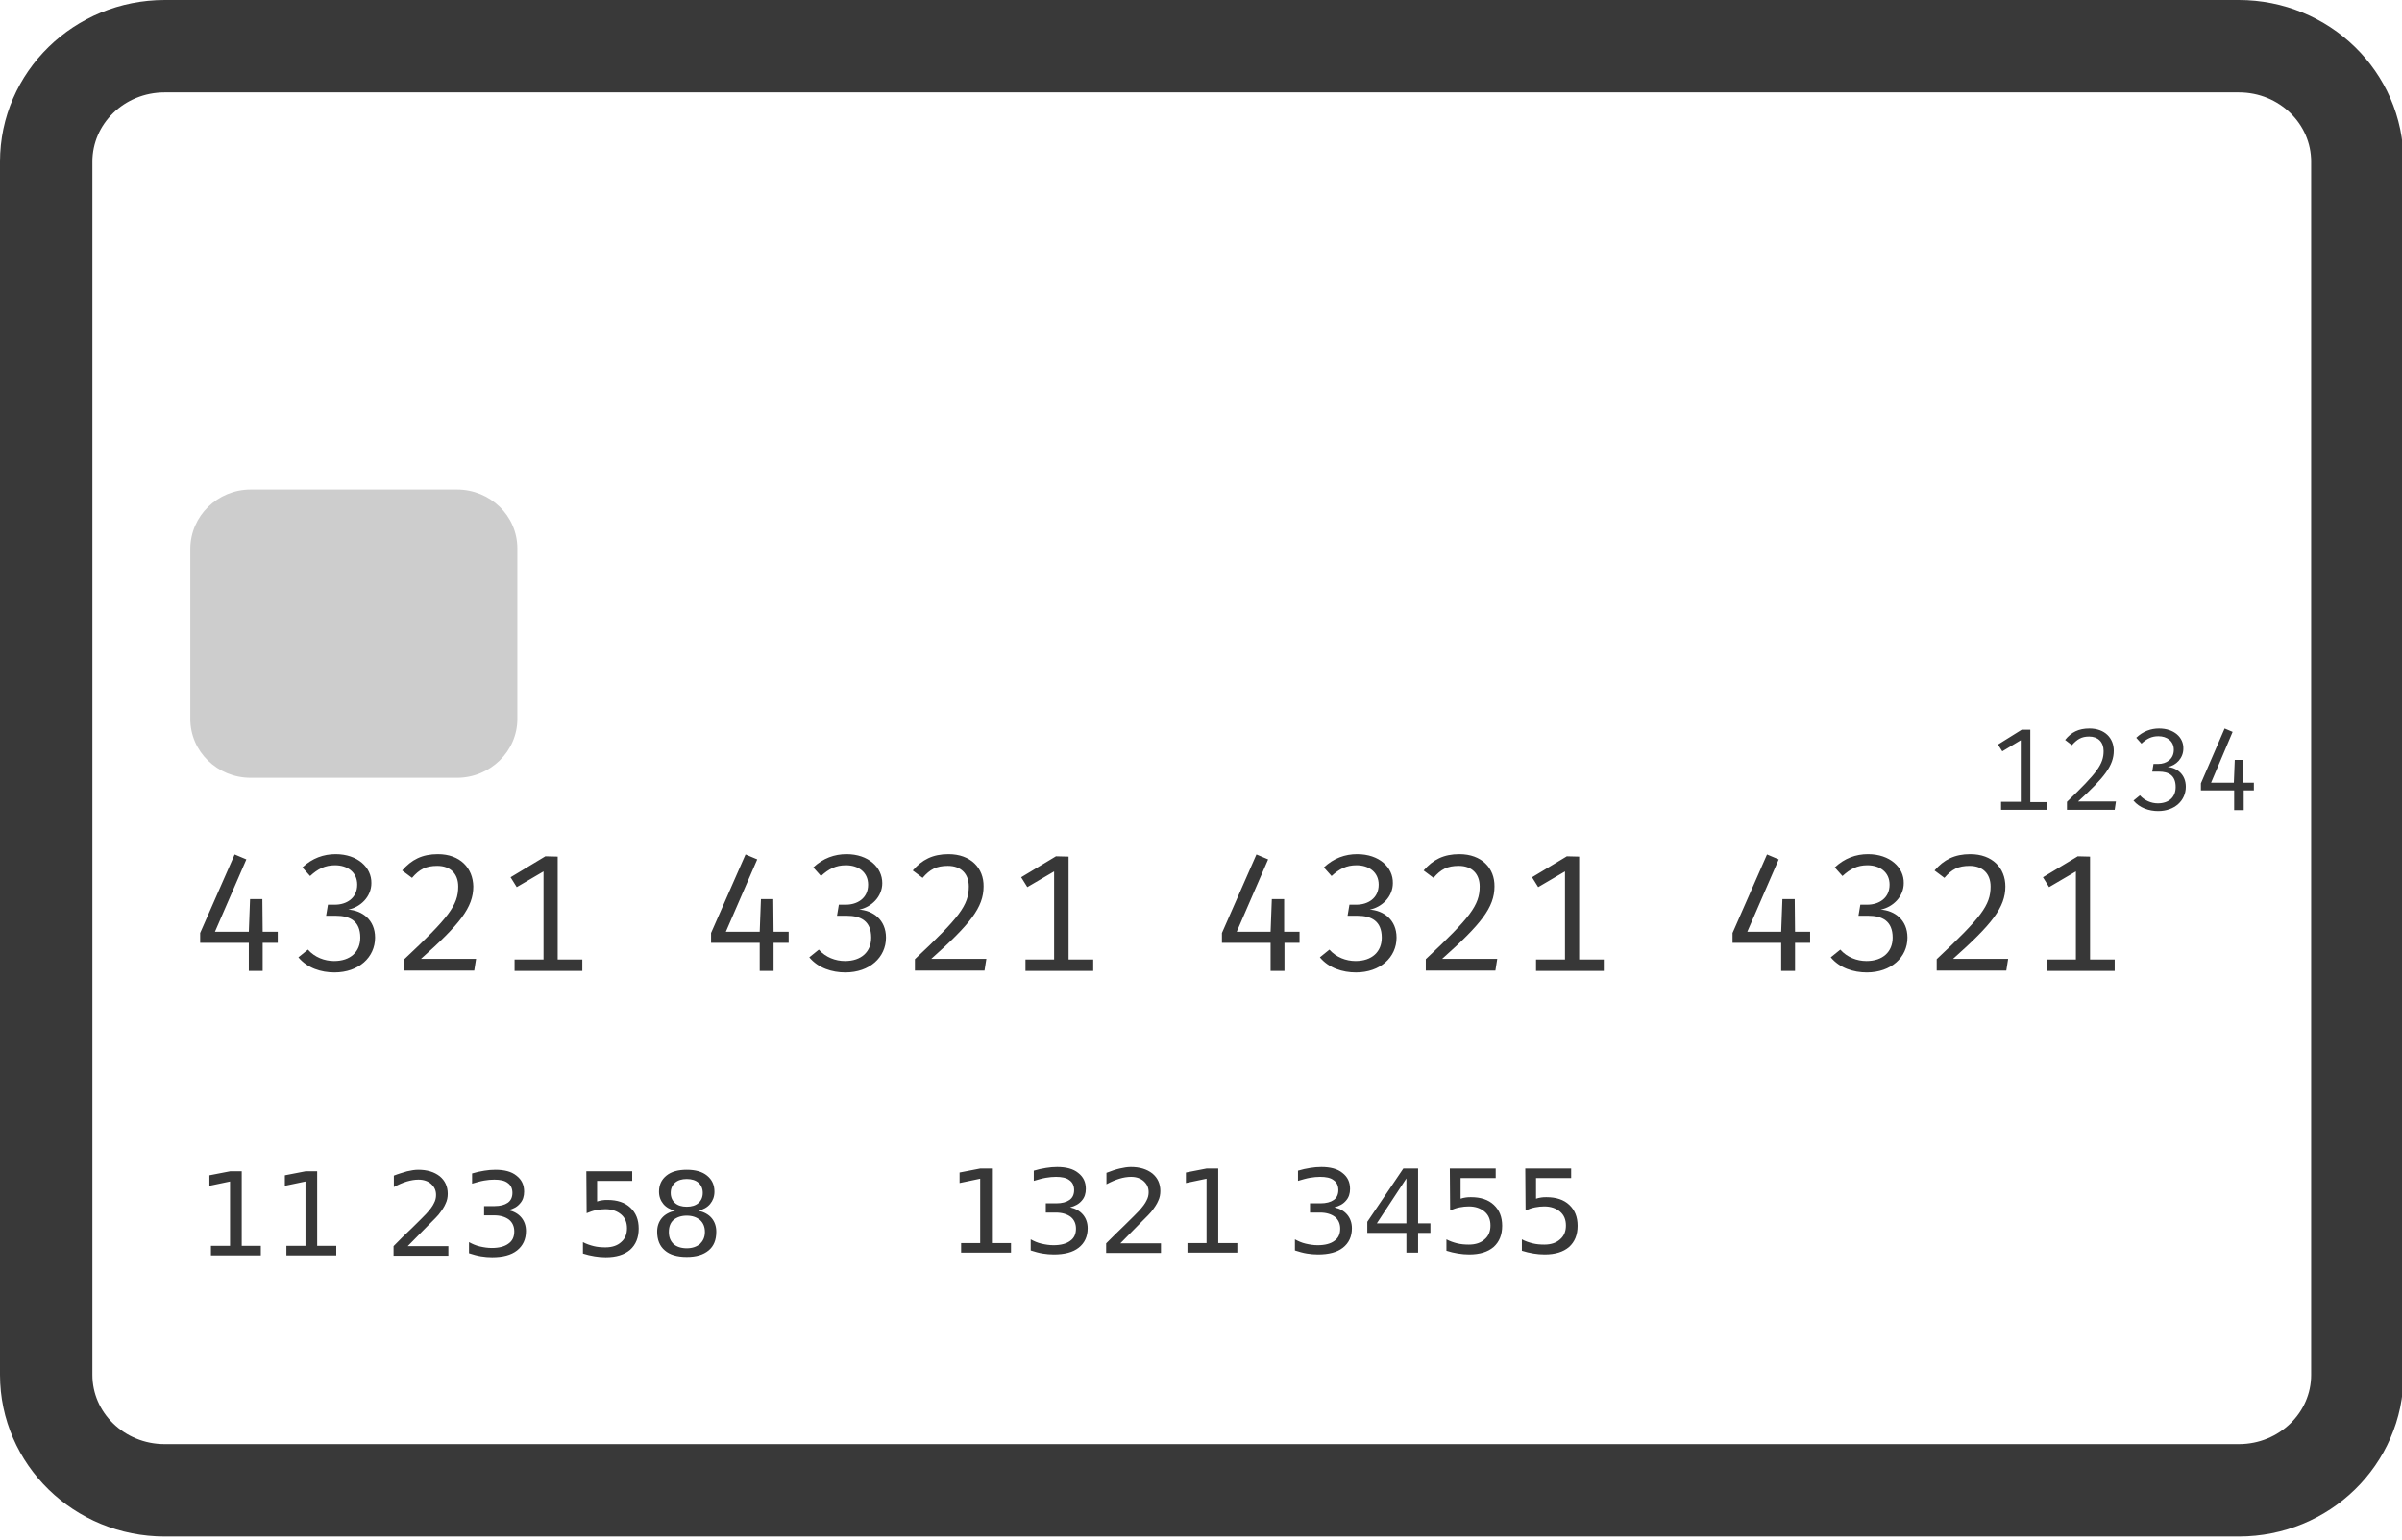
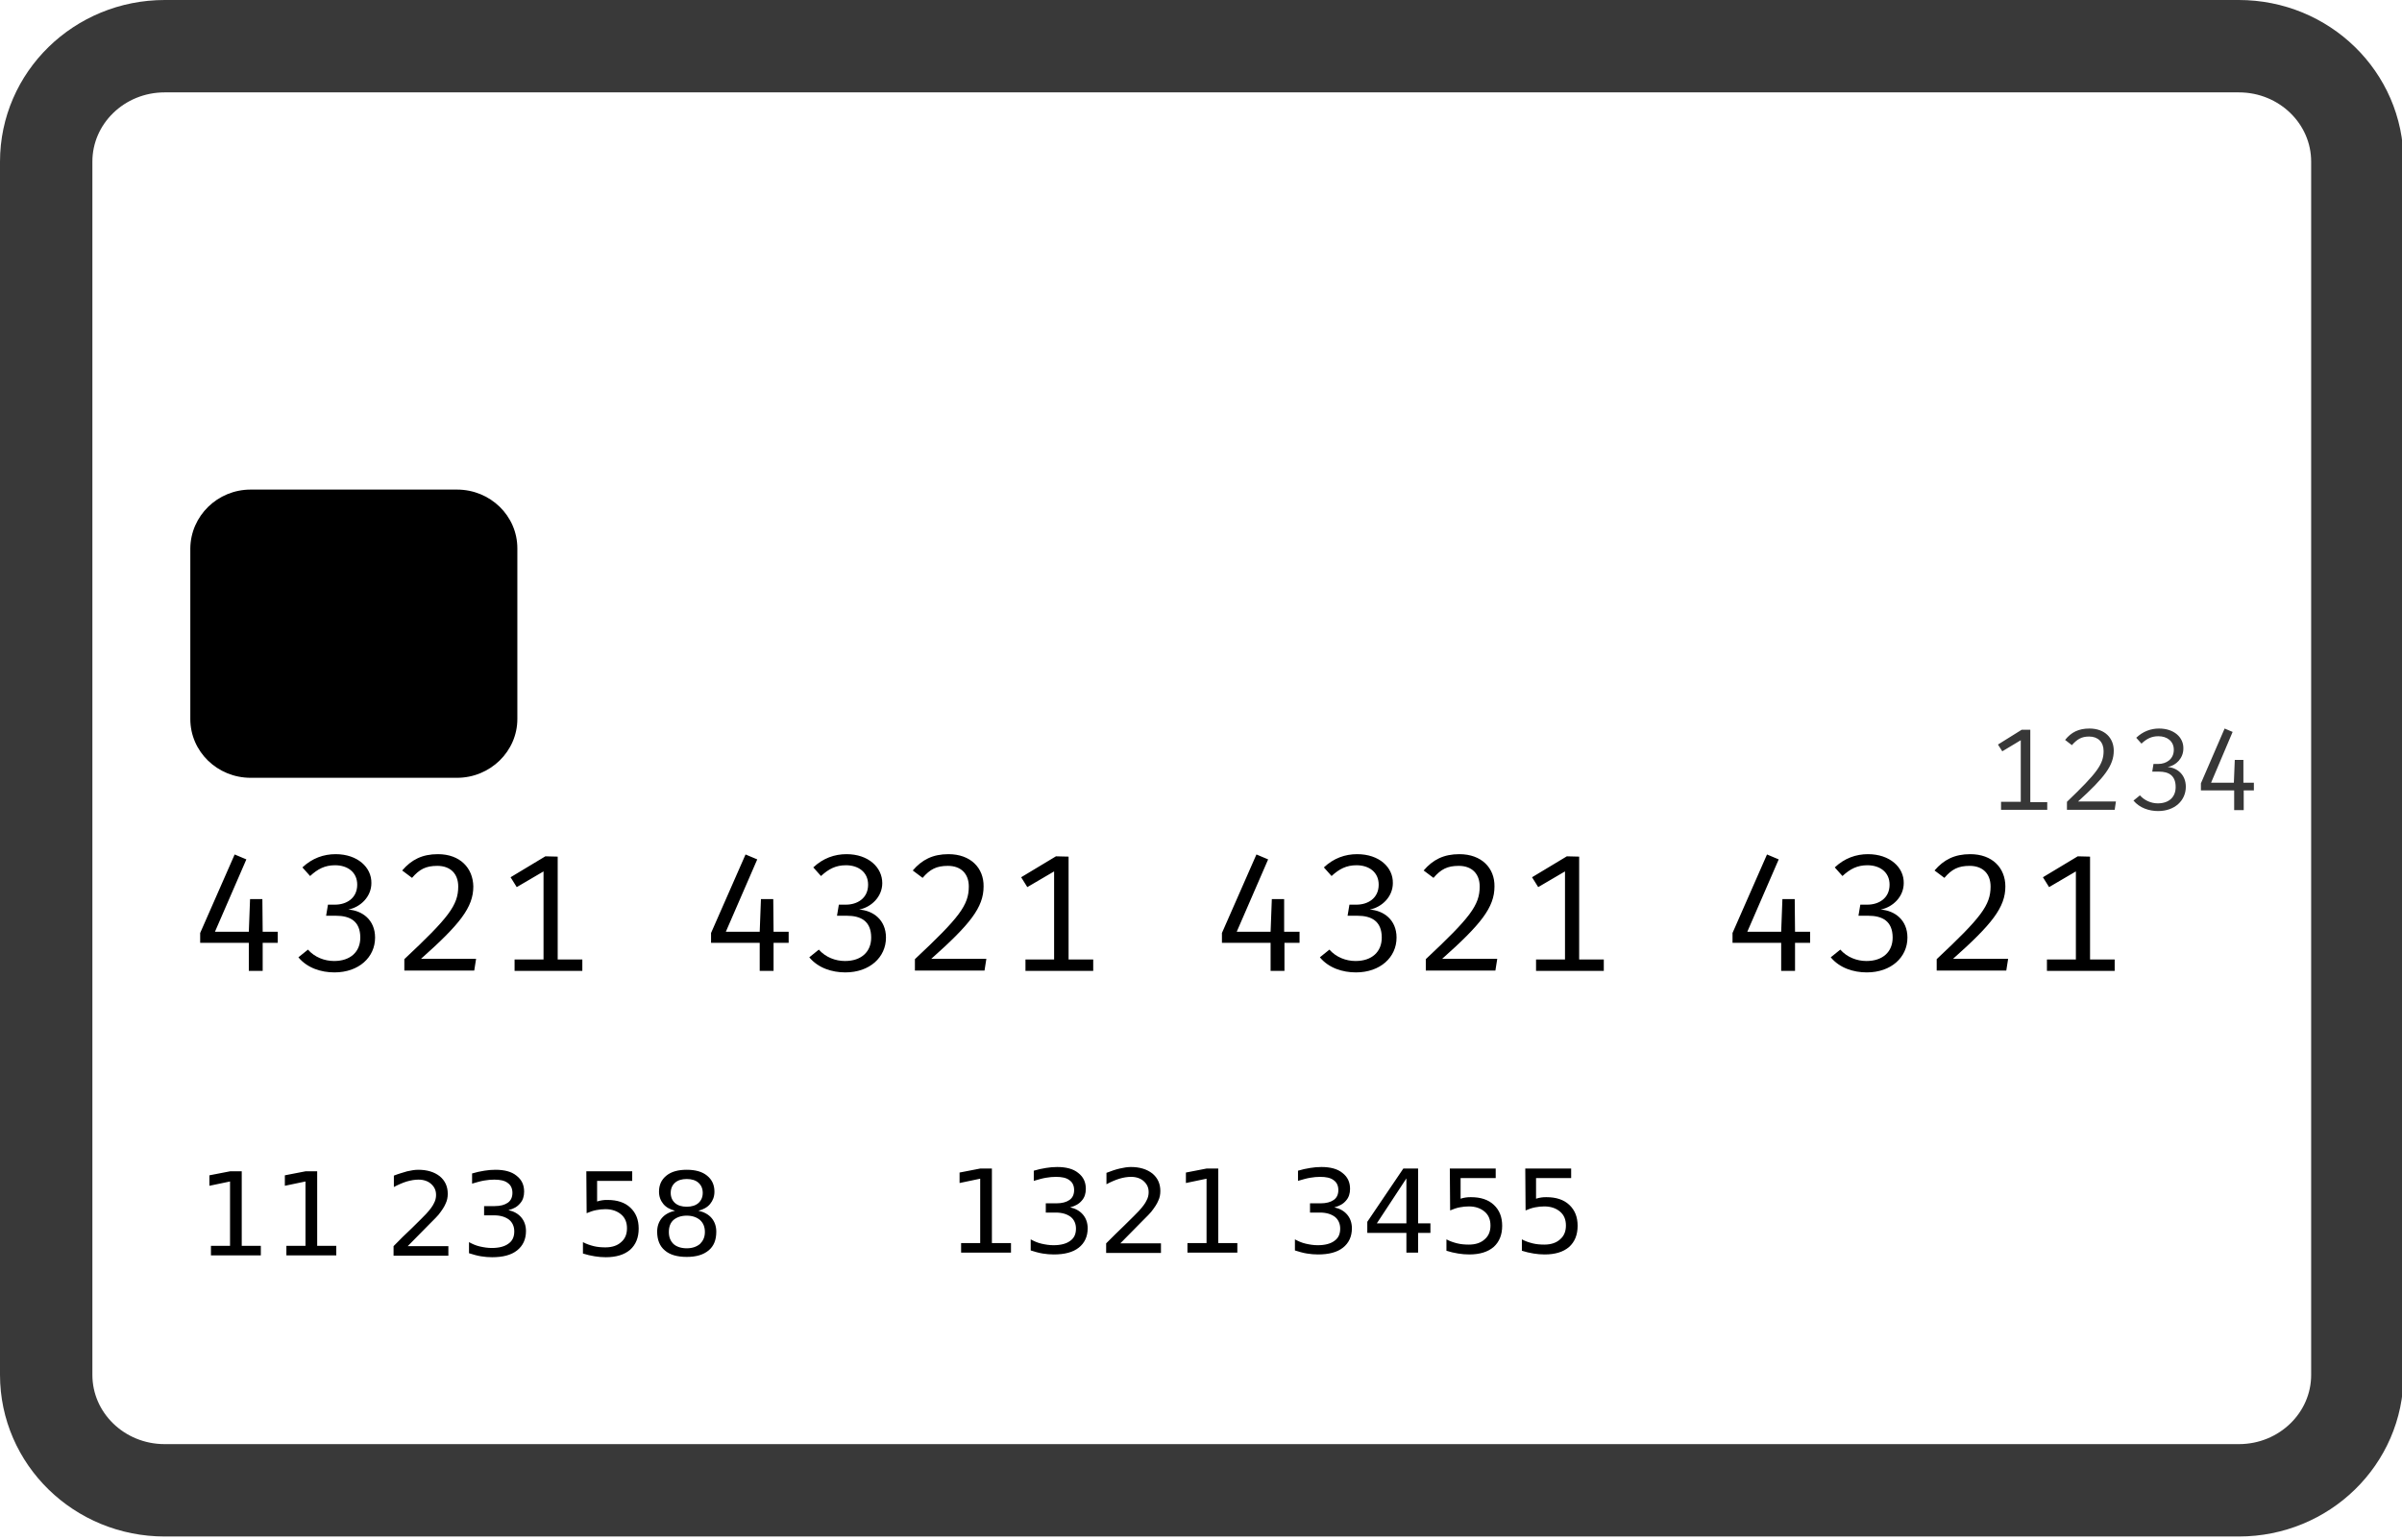
- <svg xmlns="http://www.w3.org/2000/svg" version="1.1" id="Layer_1" x="0px" y="0px" viewBox="0 0 780 500" style="enable-background:new 0 0 780 500;" xml:space="preserve">
-   <style type="text/css">
- 	.st0{fill:none;stroke:#393939;stroke-width:30;}
- 	.st1{fill-opacity:0.196;}
- 	.st2{fill-opacity:0.784;}
- 	.st3{fill:#373737;}
- </style>
-   <g transform="translate(15 -254)">
-     <path class="st0" d="M38.5,269H712c21.3,0,38.5,16.8,38.5,37.5v394c0,20.7-17.2,37.5-38.5,37.5H38.5C17.2,738,0,721.2,0,700.5v-394   C0,285.8,17.2,269,38.5,269z" />
-     <path class="st1" d="M66.4,413h67c10.8,0,19.6,8.5,19.6,19.1v55.4c0,10.5-8.8,19.1-19.6,19.1h-67c-10.8,0-19.6-8.5-19.6-19.1v-55.4   C46.9,421.6,55.6,413,66.4,413z" />
-     <path class="st2" d="M70.2,546h-4l-0.4,10.6h-11L65,533.1l-3.8-1.6l-11.2,25.5v3.2h15.8v9.1h4.5v-9.1h4.9v-3.6h-4.9L70.2,546   L70.2,546z M94,531.4c-3.9,0-7.6,1.3-10.8,4.3l2.5,2.8c2.5-2.3,4.8-3.5,8.1-3.5c4,0,7.2,2.2,7.2,6.3c0,4.5-3.6,6.5-7.2,6.5h-2.3   l-0.6,3.6h3.2c4.5,0,7.9,1.7,7.9,7.1c0,4.6-3.2,7.6-8.5,7.6c-3.1,0-6.3-1.2-8.5-3.7l-3.1,2.5c2.9,3.5,7.4,4.9,11.7,4.9   c7.9,0,13.2-4.9,13.2-11.3c0-5.8-4.2-8.8-8.7-9.1c4-0.8,7.5-4.2,7.5-8.6C105.7,535.7,101.1,531.4,94,531.4L94,531.4z M127.2,531.4   c-5.1,0-8.6,1.8-11.6,5.3l3.2,2.4c2.4-2.8,4.5-3.9,8.2-3.9c4.3,0,6.8,2.6,6.8,6.7c0,6.1-3.1,10.1-17.5,23.6v3.7H139l0.6-3.8h-17.9   c12.6-11.2,17-16.7,17-23.5C138.6,535.9,134.4,531.4,127.2,531.4L127.2,531.4z M162.1,532.1l-11.3,6.8l2,3.2l8.7-5.1v28.6h-9.4v3.7   h22v-3.7h-8v-33.4L162.1,532.1L162.1,532.1z M236.1,546h-4l-0.4,10.6h-11l10.2-23.5l-3.8-1.6l-11.2,25.5v3.2h15.8v9.1h4.5v-9.1h4.9   v-3.6h-4.9L236.1,546L236.1,546z M259.9,531.4c-3.9,0-7.6,1.3-10.8,4.3l2.5,2.8c2.5-2.3,4.8-3.5,8.1-3.5c4,0,7.2,2.2,7.2,6.3   c0,4.5-3.6,6.5-7.2,6.5h-2.3l-0.6,3.6h3.2c4.5,0,7.9,1.7,7.9,7.1c0,4.6-3.2,7.6-8.5,7.6c-3.1,0-6.3-1.2-8.5-3.7l-3.1,2.5   c2.9,3.5,7.4,4.9,11.7,4.9c7.9,0,13.2-4.9,13.2-11.3c0-5.8-4.2-8.8-8.7-9.1c4-0.8,7.5-4.2,7.5-8.6   C271.5,535.7,267,531.4,259.9,531.4L259.9,531.4z M293,531.4c-5.1,0-8.6,1.8-11.6,5.3l3.2,2.4c2.4-2.8,4.5-3.9,8.2-3.9   c4.3,0,6.8,2.6,6.8,6.7c0,6.1-3.1,10.1-17.5,23.6v3.7h22.6l0.6-3.8h-17.9c12.6-11.2,17-16.7,17-23.5   C304.5,535.9,300.2,531.4,293,531.4L293,531.4z M327.9,532.1l-11.3,6.8l2,3.2l8.7-5.1v28.6H318v3.7h22v-3.7h-8v-33.4L327.9,532.1   L327.9,532.1z M402,546h-4l-0.4,10.6h-11l10.2-23.5l-3.8-1.6l-11.2,25.5v3.2h15.8v9.1h4.5v-9.1h4.9v-3.6H402V546L402,546z    M425.7,531.4c-3.9,0-7.6,1.3-10.8,4.3l2.5,2.8c2.5-2.3,4.8-3.5,8.1-3.5c4,0,7.2,2.2,7.2,6.3c0,4.5-3.6,6.5-7.2,6.5h-2.3l-0.6,3.6   h3.2c4.5,0,7.9,1.7,7.9,7.1c0,4.6-3.2,7.6-8.5,7.6c-3.1,0-6.3-1.2-8.5-3.7l-3.1,2.5c2.9,3.5,7.4,4.9,11.7,4.9   c7.9,0,13.2-4.9,13.2-11.3c0-5.8-4.2-8.8-8.7-9.1c4-0.8,7.5-4.2,7.5-8.6C437.4,535.7,432.9,531.4,425.7,531.4L425.7,531.4z    M458.9,531.4c-5.1,0-8.6,1.8-11.6,5.3l3.2,2.4c2.4-2.8,4.5-3.9,8.2-3.9c4.3,0,6.8,2.6,6.8,6.7c0,6.1-3.1,10.1-17.5,23.6v3.7h22.6   l0.6-3.8h-17.9c12.6-11.2,17-16.7,17-23.5C470.4,535.9,466.1,531.4,458.9,531.4L458.9,531.4z M493.8,532.1l-11.3,6.8l2,3.2l8.7-5.1   v28.6h-9.4v3.7h22v-3.7h-8v-33.4L493.8,532.1L493.8,532.1z M567.8,546h-4l-0.4,10.6h-11l10.2-23.5l-3.8-1.6l-11.2,25.5v3.2h15.8   v9.1h4.5v-9.1h4.9v-3.6h-4.9L567.8,546L567.8,546z M591.6,531.4c-3.9,0-7.6,1.3-10.8,4.3l2.5,2.8c2.5-2.3,4.8-3.5,8.1-3.5   c4,0,7.2,2.2,7.2,6.3c0,4.5-3.6,6.5-7.2,6.5h-2.3l-0.6,3.6h3.2c4.5,0,7.9,1.7,7.9,7.1c0,4.6-3.2,7.6-8.5,7.6   c-3.1,0-6.3-1.2-8.5-3.7l-3.1,2.5c2.9,3.5,7.4,4.9,11.7,4.9c7.9,0,13.2-4.9,13.2-11.3c0-5.8-4.2-8.8-8.7-9.1c4-0.8,7.5-4.2,7.5-8.6   C603.3,535.7,598.7,531.4,591.6,531.4L591.6,531.4L591.6,531.4z M624.8,531.4c-5.1,0-8.6,1.8-11.6,5.3l3.2,2.4   c2.4-2.8,4.5-3.9,8.2-3.9c4.3,0,6.8,2.6,6.8,6.7c0,6.1-3.1,10.1-17.5,23.6v3.7h22.6l0.6-3.8h-17.9c12.6-11.2,17-16.7,17-23.5   C636.2,535.9,632,531.4,624.8,531.4L624.8,531.4z M659.7,532.1l-11.3,6.8l2,3.2l8.7-5.1v28.6h-9.4v3.7h22v-3.7h-8v-33.4   L659.7,532.1L659.7,532.1z" />
-     <path class="st2" d="M53,639.1v-3.4l6.7-1.3h3.8v24.2h6.2v3.1H53.5v-3.1h6.2v-20.9L53,639.1L53,639.1z M77.5,639.1v-3.4l6.7-1.3H88   v24.2h6.2v3.1H78v-3.1h6.2v-20.9L77.5,639.1L77.5,639.1z M117.4,658.7h13.2v3.1h-17.8v-3.1c1.9-2,3.9-3.9,5.9-5.8   c2.5-2.5,4.1-4,4.7-4.7c1.2-1.3,2.1-2.5,2.5-3.4c0.5-0.9,0.7-1.8,0.7-2.7c0-1.5-0.5-2.6-1.6-3.6c-1-0.9-2.4-1.4-4.1-1.4   c-1.2,0-2.4,0.2-3.8,0.6c-1.3,0.4-2.7,1-4.2,1.8v-3.7c1.5-0.6,3-1,4.3-1.4c1.3-0.3,2.5-0.5,3.6-0.5c2.9,0,5.2,0.7,7,2.1   c1.7,1.4,2.6,3.3,2.6,5.7c0,1.1-0.2,2.2-0.7,3.2c-0.4,1-1.2,2.2-2.3,3.6c-0.3,0.4-1.3,1.4-3,3.1   C122.1,653.9,119.8,656.3,117.4,658.7L117.4,658.7z M150.1,647c1.8,0.4,3.2,1.2,4.2,2.4c1,1.2,1.5,2.7,1.5,4.4c0,2.7-1,4.8-2.9,6.3   c-1.9,1.5-4.6,2.2-8.1,2.2c-1.2,0-2.4-0.1-3.6-0.3c-1.3-0.2-2.6-0.6-3.9-1v-3.6c1.1,0.6,2.2,1.1,3.5,1.4c1.3,0.3,2.6,0.5,3.9,0.5   c2.4,0,4.2-0.5,5.4-1.4c1.3-0.9,1.9-2.2,1.9-4c0-1.6-0.6-2.9-1.7-3.8c-1.2-0.9-2.8-1.4-4.8-1.4h-3.3v-3h3.4c1.9,0,3.3-0.4,4.3-1.1   c1-0.7,1.5-1.8,1.5-3.2c0-1.4-0.5-2.5-1.5-3.2c-1-0.8-2.5-1.1-4.4-1.1c-1,0-2.2,0.1-3.3,0.3c-1.2,0.2-2.5,0.6-3.9,1v-3.3   c1.3-0.4,2.7-0.7,4-0.9c1.2-0.2,2.4-0.3,3.6-0.3c2.9,0,5.2,0.6,6.8,1.9c1.7,1.3,2.5,3,2.5,5.2c0,1.5-0.4,2.8-1.3,3.8   C153,645.9,151.8,646.6,150.1,647L150.1,647z M175.4,634.4h14.9v3.1h-11.4v6.7c0.5-0.2,1.1-0.3,1.7-0.4c0.5-0.1,1.1-0.1,1.7-0.1   c3.1,0,5.6,0.8,7.4,2.5c1.8,1.7,2.7,3.9,2.7,6.8c0,2.9-0.9,5.2-2.8,6.9c-1.9,1.6-4.5,2.4-7.9,2.4c-1.2,0-2.4-0.1-3.6-0.3   c-1.3-0.2-2.5-0.5-3.8-0.9v-3.7c1.1,0.6,2.3,1,3.5,1.3c1.2,0.3,2.5,0.4,3.8,0.4c2.2,0,3.9-0.6,5.1-1.7c1.3-1.1,1.9-2.6,1.9-4.5   s-0.6-3.4-1.9-4.5c-1.3-1.1-3-1.7-5.1-1.7c-1,0-2,0.1-3,0.3c-1.1,0.2-2.1,0.6-3.1,1L175.4,634.4L175.4,634.4z M208,648.8   c-1.8,0-3.2,0.5-4.3,1.4c-1,0.9-1.5,2.2-1.5,3.9s0.5,2.9,1.5,3.9c1,0.9,2.5,1.4,4.3,1.4c1.8,0,3.2-0.5,4.3-1.4c1-1,1.6-2.2,1.6-3.9   c0-1.6-0.5-2.9-1.6-3.9C211.2,649.3,209.8,648.8,208,648.8L208,648.8z M204.2,647.2c-1.6-0.4-2.9-1.1-3.8-2.2   c-0.9-1.1-1.4-2.4-1.4-4c0-2.2,0.8-3.9,2.4-5.2c1.6-1.3,3.8-1.9,6.6-1.9c2.8,0,5,0.6,6.6,1.9c1.6,1.3,2.4,3,2.4,5.2   c0,1.6-0.5,2.9-1.4,4c-0.9,1.1-2.2,1.8-3.8,2.2c1.8,0.4,3.3,1.2,4.3,2.4c1,1.2,1.5,2.7,1.5,4.4c0,2.7-0.8,4.7-2.5,6.1   c-1.7,1.4-4,2.1-7.1,2.1c-3.1,0-5.5-0.7-7.1-2.1c-1.7-1.4-2.5-3.5-2.5-6.1c0-1.7,0.5-3.2,1.5-4.4   C200.9,648.4,202.4,647.6,204.2,647.2z M202.8,641.4c0,1.4,0.5,2.5,1.4,3.3c0.9,0.8,2.2,1.2,3.8,1.2c1.6,0,2.9-0.4,3.8-1.2   c0.9-0.8,1.4-1.9,1.4-3.3c0-1.4-0.5-2.5-1.4-3.3c-0.9-0.8-2.2-1.2-3.8-1.2c-1.6,0-2.9,0.4-3.8,1.2   C203.3,638.9,202.8,640,202.8,641.4L202.8,641.4z" />
-     <path class="st2" d="M296.6,638.2v-3.4l6.7-1.3h3.8v24.2h6.2v3.1h-16.2v-3.1h6.2v-20.9L296.6,638.2z M332.5,646.1   c1.8,0.4,3.2,1.2,4.2,2.4c1,1.2,1.5,2.7,1.5,4.4c0,2.7-1,4.8-2.9,6.3c-1.9,1.5-4.6,2.2-8.1,2.2c-1.2,0-2.4-0.1-3.6-0.3   c-1.3-0.2-2.6-0.6-3.9-1v-3.6c1.1,0.6,2.2,1.1,3.5,1.4c1.3,0.3,2.6,0.5,3.9,0.5c2.4,0,4.2-0.5,5.4-1.4c1.3-0.9,1.9-2.2,1.9-4   c0-1.6-0.6-2.9-1.7-3.8c-1.2-0.9-2.8-1.4-4.8-1.4h-3.3v-3h3.4c1.9,0,3.3-0.4,4.3-1.1c1-0.7,1.5-1.8,1.5-3.2c0-1.4-0.5-2.5-1.5-3.2   c-1-0.8-2.5-1.1-4.4-1.1c-1,0-2.2,0.1-3.3,0.3c-1.2,0.2-2.5,0.6-3.9,1v-3.3c1.3-0.4,2.7-0.7,4-0.9c1.2-0.2,2.4-0.3,3.6-0.3   c2.9,0,5.2,0.6,6.8,1.9c1.7,1.3,2.5,3,2.5,5.2c0,1.5-0.4,2.8-1.3,3.8C335.4,645,334.1,645.7,332.5,646.1L332.5,646.1L332.5,646.1z    M348.8,657.8H362v3.1h-17.8v-3.1c2-2,3.9-3.9,5.9-5.8c2.5-2.5,4.1-4,4.7-4.7c1.2-1.3,2.1-2.5,2.5-3.4c0.5-0.9,0.7-1.8,0.7-2.7   c0-1.5-0.5-2.6-1.6-3.6c-1-0.9-2.4-1.4-4.1-1.4c-1.2,0-2.5,0.2-3.8,0.6c-1.3,0.4-2.7,1-4.2,1.8v-3.7c1.5-0.6,3-1.1,4.3-1.4   s2.5-0.5,3.6-0.5c2.9,0,5.2,0.7,7,2.1c1.7,1.4,2.6,3.3,2.6,5.7c0,1.1-0.2,2.2-0.7,3.2c-0.4,1-1.2,2.2-2.3,3.6   c-0.3,0.4-1.3,1.4-3,3.1C353.5,653,351.2,655.4,348.8,657.8L348.8,657.8L348.8,657.8z M370.1,638.2v-3.4l6.7-1.3h3.8v24.2h6.2v3.1   h-16.2v-3.1h6.2v-20.9L370.1,638.2L370.1,638.2z M418.3,646.1c1.8,0.4,3.2,1.2,4.2,2.4c1,1.2,1.5,2.7,1.5,4.4c0,2.7-1,4.8-2.9,6.3   c-1.9,1.5-4.6,2.2-8.1,2.2c-1.2,0-2.4-0.1-3.6-0.3c-1.3-0.2-2.6-0.6-3.9-1v-3.6c1.1,0.6,2.2,1.1,3.5,1.4c1.3,0.3,2.6,0.5,3.9,0.5   c2.4,0,4.2-0.5,5.4-1.4c1.3-0.9,1.9-2.2,1.9-4c0-1.6-0.6-2.9-1.7-3.8c-1.2-0.9-2.8-1.4-4.8-1.4h-3.3v-3h3.4c1.9,0,3.3-0.4,4.3-1.1   c1-0.7,1.5-1.8,1.5-3.2c0-1.4-0.5-2.5-1.5-3.2c-1-0.8-2.5-1.1-4.4-1.1c-1,0-2.2,0.1-3.3,0.3c-1.2,0.2-2.5,0.6-3.9,1v-3.3   c1.3-0.4,2.7-0.7,4-0.9c1.2-0.2,2.4-0.3,3.6-0.3c2.9,0,5.2,0.6,6.8,1.9c1.7,1.3,2.5,3,2.5,5.2c0,1.5-0.4,2.8-1.3,3.8   C421.2,645,419.9,645.7,418.3,646.1L418.3,646.1L418.3,646.1z M441.7,636.7l-9.6,14.6h9.6V636.7z M440.7,633.5h4.8v17.8h4v3.1h-4   v6.4h-3.8v-6.4H429v-3.6L440.7,633.5L440.7,633.5z M455.8,633.5h14.9v3.1h-11.4v6.7c0.5-0.2,1.1-0.3,1.7-0.4   c0.5-0.1,1.1-0.1,1.7-0.1c3.1,0,5.6,0.8,7.4,2.5c1.8,1.7,2.7,3.9,2.7,6.8c0,2.9-0.9,5.2-2.8,6.9c-1.9,1.6-4.5,2.4-7.9,2.4   c-1.2,0-2.4-0.1-3.6-0.3c-1.3-0.2-2.5-0.5-3.8-0.9v-3.7c1.1,0.6,2.3,1,3.5,1.3c1.2,0.3,2.5,0.4,3.8,0.4c2.2,0,3.9-0.6,5.1-1.7   c1.3-1.1,1.9-2.6,1.9-4.5s-0.6-3.4-1.9-4.5c-1.3-1.1-3-1.7-5.1-1.7c-1,0-2,0.1-3,0.3c-1.1,0.2-2.1,0.6-3.1,1L455.8,633.5   L455.8,633.5z M480.3,633.5h14.9v3.1h-11.4v6.7c0.5-0.2,1.1-0.3,1.7-0.4c0.5-0.1,1.1-0.1,1.7-0.1c3.1,0,5.6,0.8,7.4,2.5   c1.8,1.7,2.7,3.9,2.7,6.8c0,2.9-0.9,5.2-2.8,6.9c-1.9,1.6-4.5,2.4-7.9,2.4c-1.2,0-2.4-0.1-3.6-0.3c-1.3-0.2-2.5-0.5-3.8-0.9v-3.7   c1.1,0.6,2.3,1,3.5,1.3c1.2,0.3,2.5,0.4,3.8,0.4c2.2,0,3.9-0.6,5.1-1.7c1.3-1.1,1.9-2.6,1.9-4.5s-0.6-3.4-1.9-4.5   c-1.3-1.1-3-1.7-5.1-1.7c-1,0-2,0.1-3,0.3c-1.1,0.2-2.1,0.6-3.1,1L480.3,633.5z" />
+ <svg xmlns="http://www.w3.org/2000/svg" id="a" width="780" height="500" viewBox="0 0 780 500">
+   <g>
+     <path d="M53.5,15H727c21.3,0,38.5,16.8,38.5,37.5V446.5c0,20.7-17.2,37.5-38.5,37.5H53.5c-21.3,0-38.5-16.8-38.5-37.5V52.5c0-20.7,17.2-37.5,38.5-37.5Z" style="fill:none; stroke:#393939; stroke-width:30px;" />
+     <path d="M81.4,159h67c10.8,0,19.6,8.5,19.6,19.1v55.4c0,10.5-8.8,19.1-19.6,19.1H81.4c-10.8,0-19.6-8.5-19.6-19.1v-55.4c.1-10.5,8.8-19.1,19.6-19.1Z" />
+     <path d="M85.2,292h-4l-.4,10.6h-11l10.2-23.5-3.8-1.6-11.2,25.5v3.2h15.8v9.1h4.5v-9.1h4.9v-3.6h-4.9l-.1-10.6h0Zm23.8-14.6c-3.9,0-7.6,1.3-10.8,4.3l2.5,2.8c2.5-2.3,4.8-3.5,8.1-3.5,4,0,7.2,2.2,7.2,6.3,0,4.5-3.6,6.5-7.2,6.5h-2.3l-.6,3.6h3.2c4.5,0,7.9,1.7,7.9,7.1,0,4.6-3.2,7.6-8.5,7.6-3.1,0-6.3-1.2-8.5-3.7l-3.1,2.5c2.9,3.5,7.4,4.9,11.7,4.9,7.9,0,13.2-4.9,13.2-11.3,0-5.8-4.2-8.8-8.7-9.1,4-.8,7.5-4.2,7.5-8.6,.1-5.1-4.5-9.4-11.6-9.4h0Zm33.2,0c-5.1,0-8.6,1.8-11.6,5.3l3.2,2.4c2.4-2.8,4.5-3.9,8.2-3.9,4.3,0,6.8,2.6,6.8,6.7,0,6.1-3.1,10.1-17.5,23.6v3.7h22.7l.6-3.8h-17.9c12.6-11.2,17-16.7,17-23.5-.1-6-4.3-10.5-11.5-10.5h0Zm34.9,.7l-11.3,6.8,2,3.2,8.7-5.1v28.6h-9.4v3.7h22v-3.7h-8v-33.4l-4-.1h0Zm74,13.9h-4l-.4,10.6h-11l10.2-23.5-3.8-1.6-11.2,25.5v3.2h15.8v9.1h4.5v-9.1h4.9v-3.6h-4.9l-.1-10.6h0Zm23.8-14.6c-3.9,0-7.6,1.3-10.8,4.3l2.5,2.8c2.5-2.3,4.8-3.5,8.1-3.5,4,0,7.2,2.2,7.2,6.3,0,4.5-3.6,6.5-7.2,6.5h-2.3l-.6,3.6h3.2c4.5,0,7.9,1.7,7.9,7.1,0,4.6-3.2,7.6-8.5,7.6-3.1,0-6.3-1.2-8.5-3.7l-3.1,2.5c2.9,3.5,7.4,4.9,11.7,4.9,7.9,0,13.2-4.9,13.2-11.3,0-5.8-4.2-8.8-8.7-9.1,4-.8,7.5-4.2,7.5-8.6,0-5.1-4.5-9.4-11.6-9.4h0Zm33.1,0c-5.1,0-8.6,1.8-11.6,5.3l3.2,2.4c2.4-2.8,4.5-3.9,8.2-3.9,4.3,0,6.8,2.6,6.8,6.7,0,6.1-3.1,10.1-17.5,23.6v3.7h22.6l.6-3.8h-17.9c12.6-11.2,17-16.7,17-23.5,.1-6-4.2-10.5-11.4-10.5h0Zm34.9,.7l-11.3,6.8,2,3.2,8.7-5.1v28.6h-9.3v3.7h22v-3.7h-8v-33.4l-4.1-.1h0Zm74.1,13.9h-4l-.4,10.6h-11l10.2-23.5-3.8-1.6-11.2,25.5v3.2h15.8v9.1h4.5v-9.1h4.9v-3.6h-5v-10.6h0Zm23.7-14.6c-3.9,0-7.6,1.3-10.8,4.3l2.5,2.8c2.5-2.3,4.8-3.5,8.1-3.5,4,0,7.2,2.2,7.2,6.3,0,4.5-3.6,6.5-7.2,6.5h-2.3l-.6,3.6h3.2c4.5,0,7.9,1.7,7.9,7.1,0,4.6-3.2,7.6-8.5,7.6-3.1,0-6.3-1.2-8.5-3.7l-3.1,2.5c2.9,3.5,7.4,4.9,11.7,4.9,7.9,0,13.2-4.9,13.2-11.3,0-5.8-4.2-8.8-8.7-9.1,4-.8,7.5-4.2,7.5-8.6,.1-5.1-4.4-9.4-11.6-9.4h0Zm33.2,0c-5.1,0-8.6,1.8-11.6,5.3l3.2,2.4c2.4-2.8,4.5-3.9,8.2-3.9,4.3,0,6.8,2.6,6.8,6.7,0,6.1-3.1,10.1-17.5,23.6v3.7h22.6l.6-3.8h-17.9c12.6-11.2,17-16.7,17-23.5,.1-6-4.2-10.5-11.4-10.5h0Zm34.9,.7l-11.3,6.8,2,3.2,8.7-5.1v28.6h-9.4v3.7h22v-3.7h-8v-33.4l-4-.1h0Zm74,13.9h-4l-.4,10.6h-11l10.2-23.5-3.8-1.6-11.2,25.5v3.2h15.8v9.1h4.5v-9.1h4.9v-3.6h-4.9l-.1-10.6h0Zm23.8-14.6c-3.9,0-7.6,1.3-10.8,4.3l2.5,2.8c2.5-2.3,4.8-3.5,8.1-3.5,4,0,7.2,2.2,7.2,6.3,0,4.5-3.6,6.5-7.2,6.5h-2.3l-.6,3.6h3.2c4.5,0,7.9,1.7,7.9,7.1,0,4.6-3.2,7.6-8.5,7.6-3.1,0-6.3-1.2-8.5-3.7l-3.1,2.5c2.9,3.5,7.4,4.9,11.7,4.9,7.9,0,13.2-4.9,13.2-11.3,0-5.8-4.2-8.8-8.7-9.1,4-.8,7.5-4.2,7.5-8.6,.1-5.1-4.5-9.4-11.6-9.4h0Zm33.2,0c-5.1,0-8.6,1.8-11.6,5.3l3.2,2.4c2.4-2.8,4.5-3.9,8.2-3.9,4.3,0,6.8,2.6,6.8,6.7,0,6.1-3.1,10.1-17.5,23.6v3.7h22.6l.6-3.8h-17.9c12.6-11.2,17-16.7,17-23.5,0-6-4.2-10.5-11.4-10.5h0Zm34.9,.7l-11.3,6.8,2,3.2,8.7-5.1v28.6h-9.4v3.7h22v-3.7h-8v-33.4l-4-.1h0Z" />
+     <path d="M68,385.1v-3.4l6.7-1.3h3.8v24.2h6.2v3.1h-16.2v-3.1h6.2v-20.9l-6.7,1.4h0Zm24.5,0v-3.4l6.7-1.3h3.8v24.2h6.2v3.1h-16.2v-3.1h6.2v-20.9l-6.7,1.4h0Zm39.9,19.6h13.2v3.1h-17.8v-3.1c1.9-2,3.9-3.9,5.9-5.8,2.5-2.5,4.1-4,4.7-4.7,1.2-1.3,2.1-2.5,2.5-3.4,.5-.9,.7-1.8,.7-2.7,0-1.5-.5-2.6-1.6-3.6-1-.9-2.4-1.4-4.1-1.4-1.2,0-2.4,.2-3.8,.6-1.3,.4-2.7,1-4.2,1.8v-3.7c1.5-.6,3-1,4.3-1.4,1.3-.3,2.5-.5,3.6-.5,2.9,0,5.2,.7,7,2.1,1.7,1.4,2.6,3.3,2.6,5.7,0,1.1-.2,2.2-.7,3.2-.4,1-1.2,2.2-2.3,3.6-.3,.4-1.3,1.4-3,3.1-2.3,2.3-4.6,4.7-7,7.1h0Zm32.7-11.7c1.8,.4,3.2,1.2,4.2,2.4s1.5,2.7,1.5,4.4c0,2.7-1,4.8-2.9,6.3s-4.6,2.2-8.1,2.2c-1.2,0-2.4-.1-3.6-.3-1.3-.2-2.6-.6-3.9-1v-3.6c1.1,.6,2.2,1.1,3.5,1.4,1.3,.3,2.6,.5,3.9,.5,2.4,0,4.2-.5,5.4-1.4,1.3-.9,1.9-2.2,1.9-4,0-1.6-.6-2.9-1.7-3.8-1.2-.9-2.8-1.4-4.8-1.4h-3.3v-3h3.4c1.9,0,3.3-.4,4.3-1.1,1-.7,1.5-1.8,1.5-3.2s-.5-2.5-1.5-3.2c-1-.8-2.5-1.1-4.4-1.1-1,0-2.2,.1-3.3,.3-1.2,.2-2.5,.6-3.9,1v-3.3c1.3-.4,2.7-.7,4-.9,1.2-.2,2.4-.3,3.6-.3,2.9,0,5.2,.6,6.8,1.9,1.7,1.3,2.5,3,2.5,5.2,0,1.5-.4,2.8-1.3,3.8-.9,1.1-2.1,1.8-3.8,2.2h0Zm25.3-12.6h14.9v3.1h-11.4v6.7c.5-.2,1.1-.3,1.7-.4,.5-.1,1.1-.1,1.7-.1,3.1,0,5.6,.8,7.4,2.5,1.8,1.7,2.7,3.9,2.7,6.8s-.9,5.2-2.8,6.9c-1.9,1.6-4.5,2.4-7.9,2.4-1.2,0-2.4-.1-3.6-.3-1.3-.2-2.5-.5-3.8-.9v-3.7c1.1,.6,2.3,1,3.5,1.3s2.5,.4,3.8,.4c2.2,0,3.9-.6,5.1-1.7,1.3-1.1,1.9-2.6,1.9-4.5s-.6-3.4-1.9-4.5c-1.3-1.1-3-1.7-5.1-1.7-1,0-2,.1-3,.3-1.1,.2-2.1,.6-3.1,1l-.1-13.6h0Zm32.6,14.4c-1.8,0-3.2,.5-4.3,1.4-1,.9-1.5,2.2-1.5,3.9s.5,2.9,1.5,3.9c1,.9,2.5,1.4,4.3,1.4s3.2-.5,4.3-1.4c1-1,1.6-2.2,1.6-3.9,0-1.6-.5-2.9-1.6-3.9-1.1-.9-2.5-1.4-4.3-1.4h0Zm-3.8-1.6c-1.6-.4-2.9-1.1-3.8-2.2-.9-1.1-1.4-2.4-1.4-4,0-2.2,.8-3.9,2.4-5.2,1.6-1.3,3.8-1.9,6.6-1.9s5,.6,6.6,1.9c1.6,1.3,2.4,3,2.4,5.2,0,1.6-.5,2.9-1.4,4s-2.2,1.8-3.8,2.2c1.8,.4,3.3,1.2,4.3,2.4s1.5,2.7,1.5,4.4c0,2.7-.8,4.7-2.5,6.1-1.7,1.4-4,2.1-7.1,2.1s-5.5-.7-7.1-2.1c-1.7-1.4-2.5-3.5-2.5-6.1,0-1.7,.5-3.2,1.5-4.4s2.5-2,4.3-2.4Zm-1.4-5.8c0,1.4,.5,2.5,1.4,3.3s2.2,1.2,3.8,1.2,2.9-.4,3.8-1.2c.9-.8,1.4-1.9,1.4-3.3s-.5-2.5-1.4-3.3-2.2-1.2-3.8-1.2-2.9,.4-3.8,1.2c-.9,.8-1.4,1.9-1.4,3.3h0Z" />
+     <path d="M311.6,384.2v-3.4l6.7-1.3h3.8v24.2h6.2v3.1h-16.2v-3.1h6.2v-20.9l-6.7,1.4Zm35.9,7.9c1.8,.4,3.2,1.2,4.2,2.4s1.5,2.7,1.5,4.4c0,2.7-1,4.8-2.9,6.3s-4.6,2.2-8.1,2.2c-1.2,0-2.4-.1-3.6-.3-1.3-.2-2.6-.6-3.9-1v-3.6c1.1,.6,2.2,1.1,3.5,1.4,1.3,.3,2.6,.5,3.9,.5,2.4,0,4.2-.5,5.4-1.4,1.3-.9,1.9-2.2,1.9-4,0-1.6-.6-2.9-1.7-3.8-1.2-.9-2.8-1.4-4.8-1.4h-3.3v-3h3.4c1.9,0,3.3-.4,4.3-1.1,1-.7,1.5-1.8,1.5-3.2s-.5-2.5-1.5-3.2c-1-.8-2.5-1.1-4.4-1.1-1,0-2.2,.1-3.3,.3-1.2,.2-2.5,.6-3.9,1v-3.3c1.3-.4,2.7-.7,4-.9,1.2-.2,2.4-.3,3.6-.3,2.9,0,5.2,.6,6.8,1.9,1.7,1.3,2.5,3,2.5,5.2,0,1.5-.4,2.8-1.3,3.8-.9,1.1-2.2,1.8-3.8,2.2h0Zm16.3,11.7h13.2v3.1h-17.8v-3.1c2-2,3.9-3.9,5.9-5.8,2.5-2.5,4.1-4,4.7-4.7,1.2-1.3,2.1-2.5,2.5-3.4,.5-.9,.7-1.8,.7-2.7,0-1.5-.5-2.6-1.6-3.6-1-.9-2.4-1.4-4.1-1.4-1.2,0-2.5,.2-3.8,.6-1.3,.4-2.7,1-4.2,1.8v-3.7c1.5-.6,3-1.1,4.3-1.4s2.5-.5,3.6-.5c2.9,0,5.2,.7,7,2.1,1.7,1.4,2.6,3.3,2.6,5.7,0,1.1-.2,2.2-.7,3.2-.4,1-1.2,2.2-2.3,3.6-.3,.4-1.3,1.4-3,3.1-2.3,2.3-4.6,4.7-7,7.1h0Zm21.3-19.6v-3.4l6.7-1.3h3.8v24.2h6.2v3.1h-16.2v-3.1h6.2v-20.9l-6.7,1.4h0Zm48.2,7.9c1.8,.4,3.2,1.2,4.2,2.4s1.5,2.7,1.5,4.4c0,2.7-1,4.8-2.9,6.3s-4.6,2.2-8.1,2.2c-1.2,0-2.4-.1-3.6-.3-1.3-.2-2.6-.6-3.9-1v-3.6c1.1,.6,2.2,1.1,3.5,1.4,1.3,.3,2.6,.5,3.9,.5,2.4,0,4.2-.5,5.4-1.4,1.3-.9,1.9-2.2,1.9-4,0-1.6-.6-2.9-1.7-3.8-1.2-.9-2.8-1.4-4.8-1.4h-3.3v-3h3.4c1.9,0,3.3-.4,4.3-1.1,1-.7,1.5-1.8,1.5-3.2s-.5-2.5-1.5-3.2c-1-.8-2.5-1.1-4.4-1.1-1,0-2.2,.1-3.3,.3-1.2,.2-2.5,.6-3.9,1v-3.3c1.3-.4,2.7-.7,4-.9,1.2-.2,2.4-.3,3.6-.3,2.9,0,5.2,.6,6.8,1.9,1.7,1.3,2.5,3,2.5,5.2,0,1.5-.4,2.8-1.3,3.8-.9,1.1-2.2,1.8-3.8,2.2h0Zm23.4-9.4l-9.6,14.6h9.6v-14.6Zm-1-3.2h4.8v17.8h4v3.1h-4v6.4h-3.8v-6.4h-12.7v-3.6l11.7-17.3h0Zm15.1,0h14.9v3.1h-11.4v6.7c.5-.2,1.1-.3,1.7-.4,.5-.1,1.1-.1,1.7-.1,3.1,0,5.6,.8,7.4,2.5s2.7,3.9,2.7,6.8-.9,5.2-2.8,6.9c-1.9,1.6-4.5,2.4-7.9,2.4-1.2,0-2.4-.1-3.6-.3-1.3-.2-2.5-.5-3.8-.9v-3.7c1.1,.6,2.3,1,3.5,1.3s2.5,.4,3.8,.4c2.2,0,3.9-.6,5.1-1.7,1.3-1.1,1.9-2.6,1.9-4.5s-.6-3.4-1.9-4.5-3-1.7-5.1-1.7c-1,0-2,.1-3,.3-1.1,.2-2.1,.6-3.1,1l-.1-13.6h0Zm24.5,0h14.9v3.1h-11.4v6.7c.5-.2,1.1-.3,1.7-.4,.5-.1,1.1-.1,1.7-.1,3.1,0,5.6,.8,7.4,2.5s2.7,3.9,2.7,6.8-.9,5.2-2.8,6.9c-1.9,1.6-4.5,2.4-7.9,2.4-1.2,0-2.4-.1-3.6-.3-1.3-.2-2.5-.5-3.8-.9v-3.7c1.1,.6,2.3,1,3.5,1.3s2.5,.4,3.8,.4c2.2,0,3.9-.6,5.1-1.7,1.3-1.1,1.9-2.6,1.9-4.5s-.6-3.4-1.9-4.5-3-1.7-5.1-1.7c-1,0-2,.1-3,.3-1.1,.2-2.1,.6-3.1,1l-.1-13.6Z" />
  </g>
-   <path class="st3" d="M731.9,256.7v-2.5h-3.4v-7.4h-2.8l-0.3,7.4H718l7-16.5l-2.6-1.1l-7.7,17.8v2.3h10.8v6.4h3.1v-6.4L731.9,256.7  L731.9,256.7z M701.1,236.6c-2.6,0-5.2,0.9-7.4,3l1.7,1.9c1.7-1.6,3.3-2.4,5.5-2.4c2.8,0,5,1.6,5,4.4c0,3.1-2.5,4.6-5,4.6h-1.6  l-0.4,2.5h2.2c3.1,0,5.4,1.2,5.4,5c0,3.3-2.2,5.3-5.8,5.3c-2.1,0-4.3-0.9-5.8-2.6l-2.1,1.7c2,2.4,5.1,3.4,8,3.4c5.4,0,9-3.4,9-7.9  c0-4-2.9-6.2-5.9-6.4c2.8-0.5,5.1-2.9,5.1-6C709.1,239.5,706,236.6,701.1,236.6L701.1,236.6L701.1,236.6z M678.5,236.6  c-3.5,0-5.9,1.2-7.9,3.7l2.2,1.7c1.7-1.9,3.1-2.8,5.6-2.8c2.9,0,4.7,1.8,4.7,4.7c0,4.3-2.1,7.1-11.9,16.5v2.6h15.5l0.4-2.7h-12.3  c8.6-7.8,11.6-11.7,11.6-16.5C686.4,239.7,683.5,236.6,678.5,236.6L678.5,236.6z M664.7,260.5h-5.4V237h-2.8l-7.7,4.8l1.4,2.2l6-3.6  v20h-6.4v2.6h15V260.5L664.7,260.5z" />
+   <path d="M731.9,256.7v-2.5h-3.4v-7.4h-2.8l-.3,7.4h-7.4l7-16.5-2.6-1.1-7.7,17.8v2.3h10.8v6.4h3.1v-6.4h3.3Zm-30.8-20.1c-2.6,0-5.2,.9-7.4,3l1.7,1.9c1.7-1.6,3.3-2.4,5.5-2.4,2.8,0,5,1.6,5,4.4,0,3.1-2.5,4.6-5,4.6h-1.6l-.4,2.5h2.2c3.1,0,5.4,1.2,5.4,5,0,3.3-2.2,5.3-5.8,5.3-2.1,0-4.3-.9-5.8-2.6l-2.1,1.7c2,2.4,5.1,3.4,8,3.4,5.4,0,9-3.4,9-7.9,0-4-2.9-6.2-5.9-6.4,2.8-.5,5.1-2.9,5.1-6,.1-3.6-3-6.5-7.9-6.5h0Zm-22.6,0c-3.5,0-5.9,1.2-7.9,3.7l2.2,1.7c1.7-1.9,3.1-2.8,5.6-2.8,2.9,0,4.7,1.8,4.7,4.7,0,4.3-2.1,7.1-11.9,16.5v2.6h15.5l.4-2.7h-12.3c8.6-7.8,11.6-11.7,11.6-16.5,0-4.1-2.9-7.2-7.9-7.2h0Zm-13.8,23.9h-5.4v-23.5h-2.8l-7.7,4.8,1.4,2.2,6-3.6v20h-6.4v2.6h15v-2.5h-.1Z" style="fill:#373737;" />
</svg>
